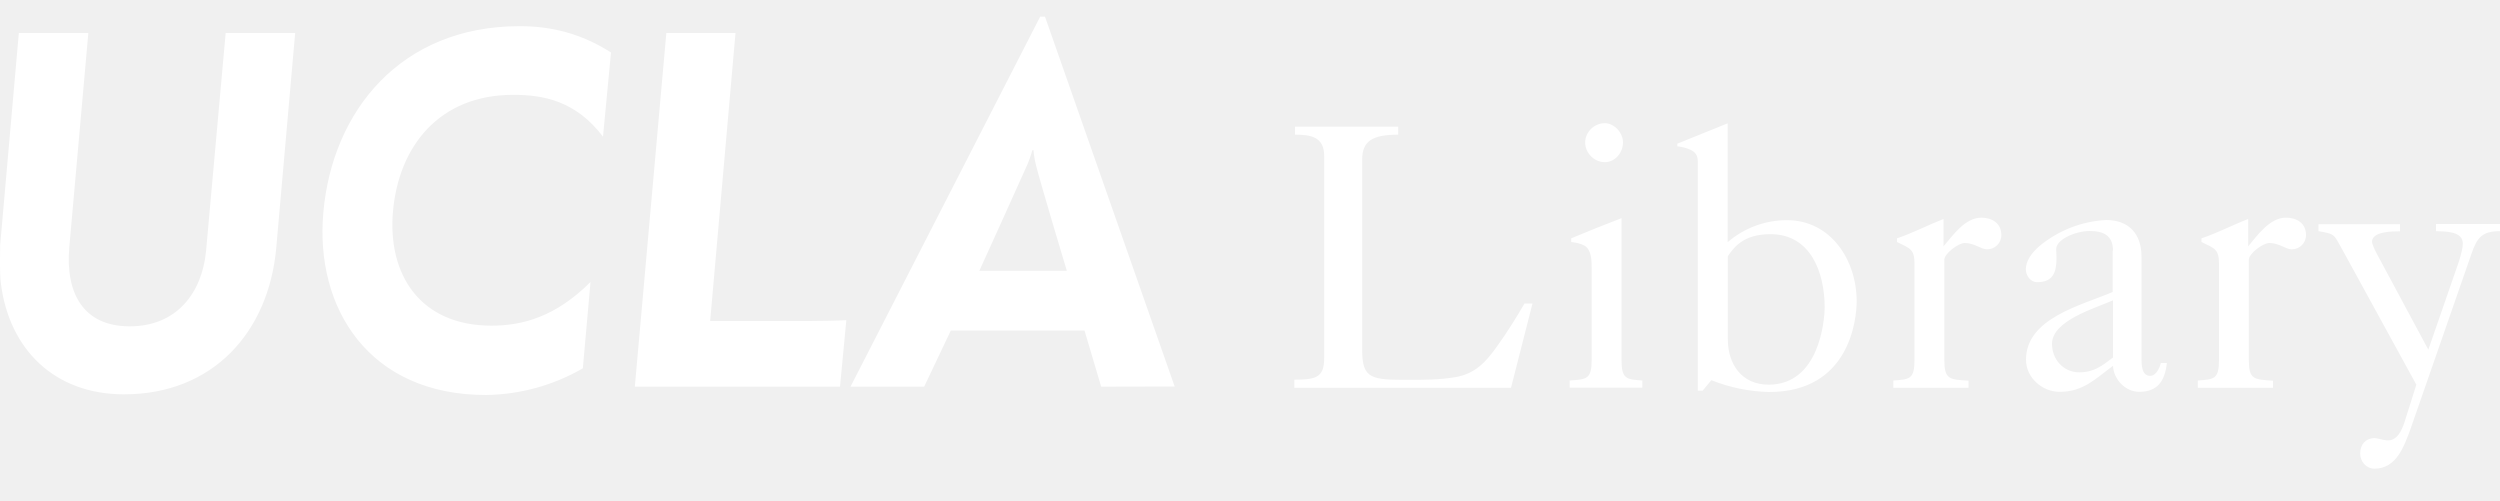
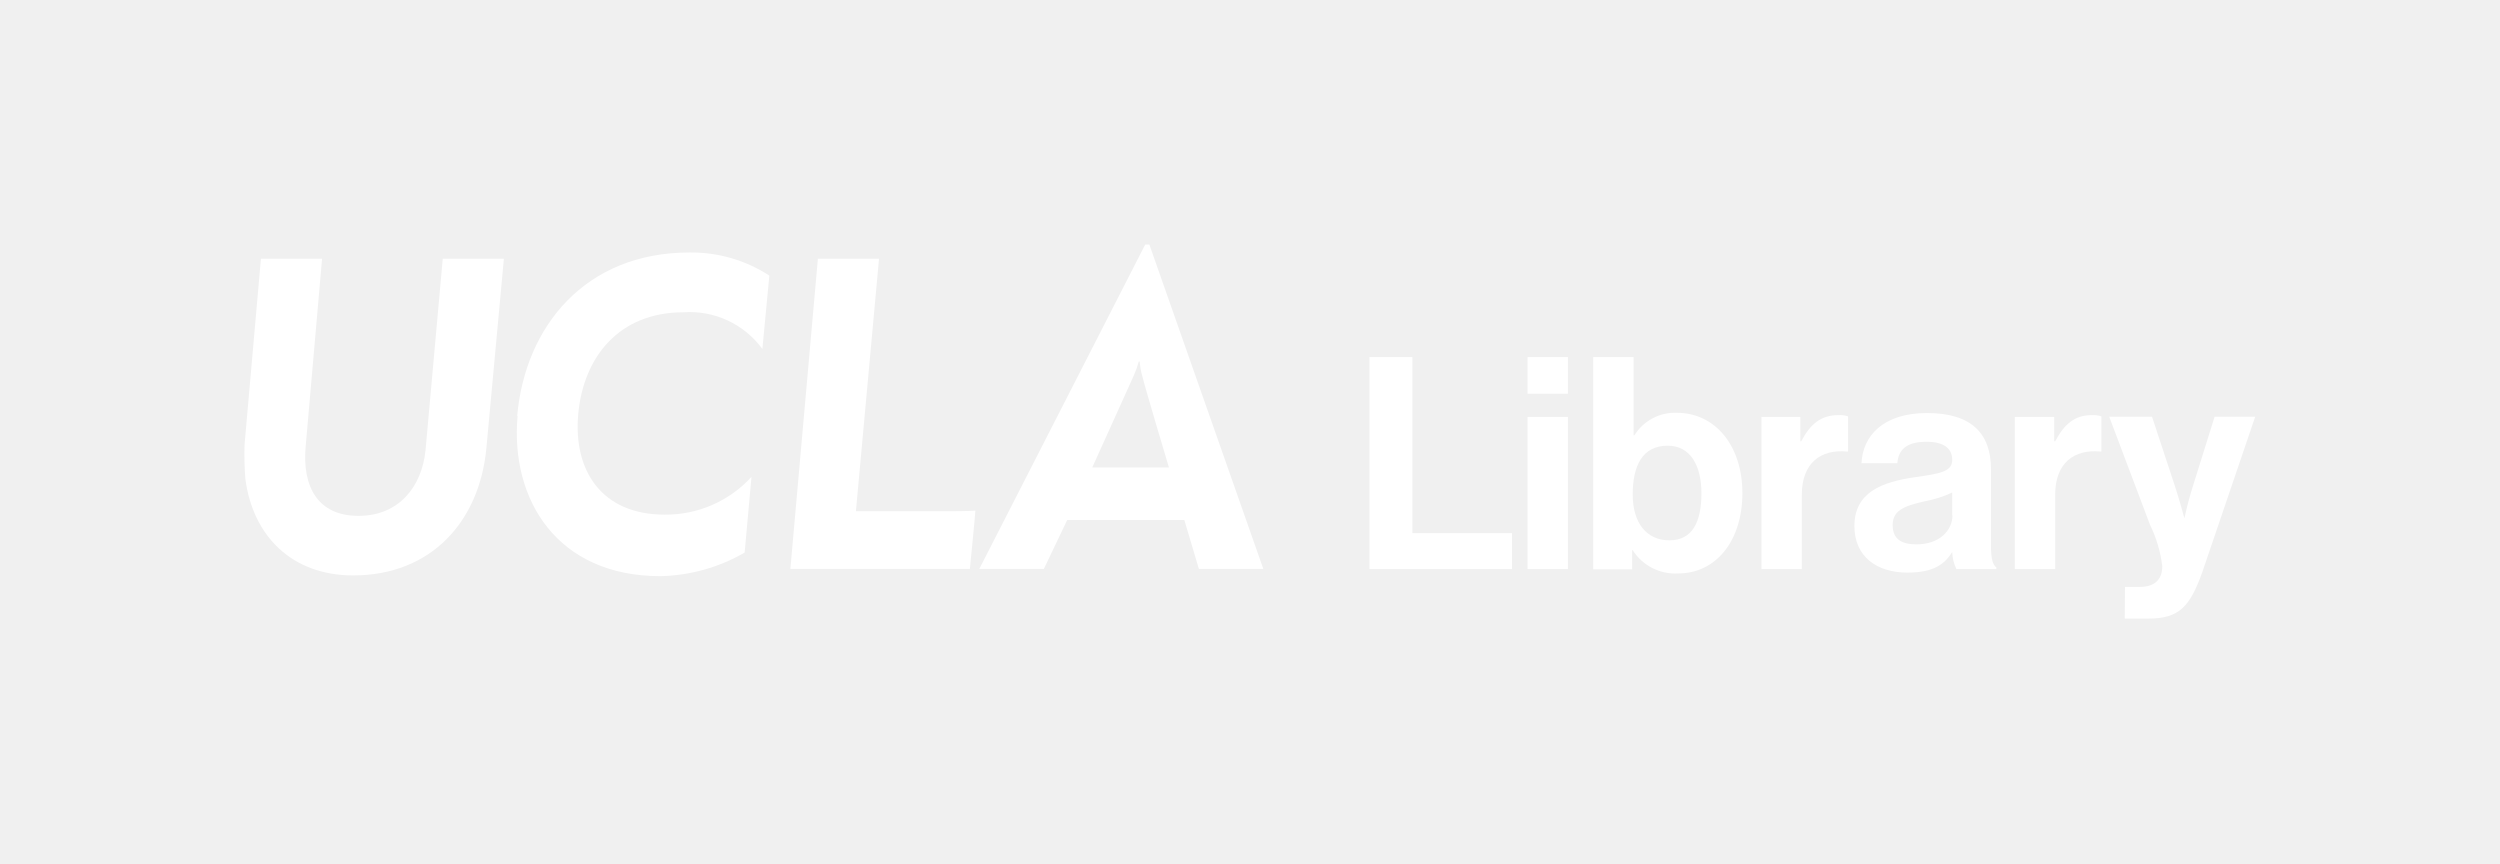
- <svg xmlns="http://www.w3.org/2000/svg" width="150" height="30" viewBox="0 0 150 30">
-   <path fill="#FFF" d="M.06 17.06c-.1-.74-.05-1.83-.05-2.36L1.13 1.98H5.3L4.16 14.81c-.25 2.78.84 4.77 3.62 4.77 2.84 0 4.33-2.02 4.58-4.48l1.18-13.12h4.17l-1.14 12.95c-.47 4.99-3.78 8.73-9.13 8.73-4.18 0-6.87-2.71-7.38-6.6m19.34-4.31c.54-6.11 4.66-11.18 11.78-11.18 1.88 0 3.68.43 5.48 1.58l-.48 5.05c-1.64-2.16-3.59-2.51-5.39-2.51-4.43 0-6.86 3.08-7.21 6.98-.34 3.79 1.62 6.87 5.91 6.87 1.87 0 3.86-.54 5.94-2.62l-.46 5.18a11.93 11.93 0 0 1-5.81 1.6c-7.04 0-10.27-5.23-9.76-10.95M39.98 1.98h4.15l-1.52 17.28h5.95c.42 0 1.84-.02 2.22-.05l-.38 3.99H38.09l1.89-21.22zM62.7 1h-.29L51.03 23.2h4.42l1.6-3.37h8.02l1 3.37 4.41-.01L62.7 1zm-1.07 8.9c.13-.3.26-.68.31-.89h.07c.02.27.07.59.15.9.23.96 1.85 6.34 1.85 6.34h-5.25s2.82-6.21 2.87-6.35m16.03 13.36v-.48c1.25 0 1.79-.11 1.79-1.27V9.35c0-1.15-.82-1.27-1.75-1.27V7.6h6.19v.48c-1.54 0-2.16.38-2.16 1.5V21c0 1.75.57 1.79 2.77 1.79.93 0 1.88 0 2.81-.16 1.2-.2 1.84-.9 2.52-1.86.59-.82 1.13-1.68 1.64-2.56h.48l-1.29 5.06h-13v-.01zM97.38 8.55c0 .59-.46 1.18-1.09 1.18-.64 0-1.18-.55-1.18-1.18s.55-1.16 1.18-1.16c.59.01 1.09.59 1.09 1.16m-3.2 14.71v-.43c1.02-.07 1.32-.07 1.32-1.25v-5.45c0-.48 0-1.11-.41-1.38-.29-.16-.5-.18-.82-.23v-.22c.98-.41 2-.82 3.02-1.21v8.49c0 1.18.3 1.18 1.25 1.25v.43h-4.36zm12.05-9.21c-1.61 0-2.18.77-2.56 1.32v4.99c0 1.5.84 2.72 2.45 2.72 3.02 0 3.36-3.81 3.36-4.67-.01-2.05-.83-4.36-3.25-4.36m-4.36 9.39V9.82c0-.31 0-.61-.41-.82a2.55 2.55 0 0 0-.82-.22v-.16l3.02-1.22v7.13a5.45 5.45 0 0 1 3.56-1.32c2.63 0 4.18 2.4 4.18 4.86 0 1.07-.41 5.45-5.25 5.45a9.9 9.9 0 0 1-3.47-.71l-.52.63h-.29zm11.73-.18v-.43c.98-.07 1.27-.07 1.27-1.25v-5.74c0-.89-.25-.93-1.05-1.32v-.22c.95-.32 1.86-.8 2.79-1.16v1.64c.57-.66 1.29-1.72 2.27-1.72.65 0 1.2.34 1.2 1.04 0 .5-.39.86-.86.86-.36 0-.75-.38-1.34-.38-.38 0-1.22.64-1.22 1v6.01c0 1.18.3 1.18 1.45 1.25v.43h-4.51zm13.18-5.24c-1.02.46-3.66 1.2-3.66 2.61 0 .93.68 1.71 1.64 1.71.86 0 1.36-.38 2.02-.89v-3.43zm0-2.98c0-.91-.57-1.18-1.41-1.18-.82 0-2 .5-2 1.09l.02.5c0 .86-.18 1.48-1.16 1.48-.41 0-.68-.41-.68-.77 0-.5.34-.98.81-1.39a6.84 6.84 0 0 1 4-1.57c1.38 0 2.13.84 2.13 2.2v6.08c0 .39 0 1.07.52 1.07.36 0 .57-.48.64-.77h.36c-.11 1.09-.57 1.73-1.66 1.73-.84 0-1.54-.77-1.57-1.56-1.07.79-1.79 1.56-3.2 1.56-1.04 0-2.02-.84-2.02-1.93 0-2.5 3.36-3.27 5.2-4.06v-2.48h.02zm5.09 8.22v-.43c.98-.07 1.27-.07 1.27-1.25v-5.74c0-.89-.25-.93-1.05-1.32v-.22c.96-.32 1.86-.8 2.8-1.16v1.64c.56-.66 1.29-1.72 2.27-1.72.66 0 1.2.34 1.2 1.04 0 .5-.39.86-.86.86-.36 0-.75-.38-1.34-.38-.39 0-1.23.64-1.23 1v6.01c0 1.18.3 1.18 1.45 1.25v.43h-4.51zm7.21-9.81H144v.43c-.46 0-1.68 0-1.68.63 0 .07.09.34.27.68l3.11 5.79 1.82-5.25c.16-.5.25-.88.25-1.11 0-.75-1.02-.73-1.61-.75v-.43H150v.43c-1.09 0-1.38.39-1.72 1.38l-3.65 10.49c-.39 1.07-.86 2.38-2.16 2.38-.5 0-.86-.43-.86-.91 0-.54.32-.91.86-.93.25.03.48.12.73.14.63.06.91-.61 1.07-1.09l.71-2.25-4.4-8.03c-.57-.98-.41-1-1.47-1.18v-.42h-.03z" />
+ <svg xmlns="http://www.w3.org/2000/svg" id="Layer_1" data-name="Layer 1" viewBox="0 0 204.46 70.61">
+   <defs>
+     <style>.cls-1{fill:#fff;}</style>
+   </defs>
+   <path class="cls-1" d="M112,29.2h3.51V43.6h8.15v2.94H112Z" />
+   <path class="cls-1" d="M124.93,29.2h3.3v3h-3.3Zm0,4.9h3.3V46.54h-3.3Z" />
+   <path class="cls-1" d="M133.53,45h-.05v1.56H130.3V29.2h3.3v6.4h.07a3.9,3.9,0,0,1,3.47-1.84c3.13,0,5.36,2.69,5.36,6.57s-2.14,6.57-5.26,6.57A4.13,4.13,0,0,1,133.53,45Zm5.62-4.65c0-2.3-.92-3.9-2.76-3.9-2.09,0-2.86,1.67-2.86,4s1.14,3.74,3,3.74S139.15,42.73,139.15,40.33Z" />
+   <path class="cls-1" d="M147.24,36.09h.07c.75-1.41,1.6-2.14,3.05-2.14a2.19,2.19,0,0,1,.78.1v2.88h-.07c-2.16-.21-3.71.93-3.71,3.54v6.07h-3.3V34.1h3.18Z" />
+   <path class="cls-1" d="M159.66,45.15h0c-.63,1-1.53,1.68-3.66,1.68-2.55,0-4.34-1.34-4.34-3.81,0-2.74,2.23-3.61,5-4,2.06-.29,3-.46,3-1.41s-.71-1.48-2.09-1.48c-1.55,0-2.3.56-2.4,1.75h-2.93c.1-2.18,1.72-4.1,5.36-4.1s5.23,1.68,5.23,4.59v6.32c0,1,.15,1.51.44,1.72v.13H160A3.48,3.48,0,0,1,159.66,45.15Zm0-3V40.28a9.43,9.43,0,0,1-2.3.73c-1.72.39-2.57.77-2.57,1.94s.77,1.57,1.94,1.57C158.64,44.52,159.68,43.36,159.68,42.15Z" />
+   <path class="cls-1" d="M168,36.09h.08c.75-1.41,1.6-2.14,3-2.14a2.23,2.23,0,0,1,.78.1v2.88h-.07c-2.16-.21-3.71.93-3.71,3.54v6.07h-3.3V34.1H168Z" />
+   <path class="cls-1" d="M173.79,48H175c1.3,0,1.84-.68,1.84-1.7a10.62,10.62,0,0,0-1-3.37l-3.34-8.85H176l1.85,5.6c.38,1.14.8,2.71.8,2.71h0a27.93,27.93,0,0,1,.72-2.71l1.75-5.6h3.32l-4.34,12.75c-1,2.77-1.87,3.76-4.39,3.76h-1.94Z" />
+   <path class="cls-1" d="M20.07,39.18A25.11,25.11,0,0,1,20,36.37l1.34-15.21h5L25,36.5c-.3,3.32,1,5.69,4.32,5.69s5.18-2.41,5.48-5.35l1.41-15.68h5L39.78,36.64c-.56,6-4.51,10.42-10.9,10.42-5,0-8.2-3.22-8.81-7.88" />
+   <path class="cls-1" d="M42.3,34c.65-7.3,5.57-13.35,14.08-13.35a11.68,11.68,0,0,1,6.54,1.89l-.57,6a7.36,7.36,0,0,0-6.45-3c-5.29,0-8.19,3.68-8.61,8.33s1.94,8.22,7.07,8.22A9.5,9.5,0,0,0,61.46,39l-.56,6.19A14.31,14.31,0,0,1,54,47.12c-8.42,0-12.28-6.25-11.67-13.09" />
+   <path class="cls-1" d="M66.89,21.16h5L70,41.81h7.12c.5,0,2.19,0,2.65-.05,0,.25-.45,4.77-.45,4.77H64.64Z" />
+   <path class="cls-1" d="M92.76,30.63a6.8,6.8,0,0,0,.37-1.06s.08,0,.08,0a5.79,5.79,0,0,0,.18,1.08c.28,1.15,2.21,7.58,2.21,7.58H89.33s3.36-7.42,3.43-7.59M94,20h-.34L80.09,46.53h5.28l1.91-4h9.58l1.19,4h5.27Z" />
</svg>
